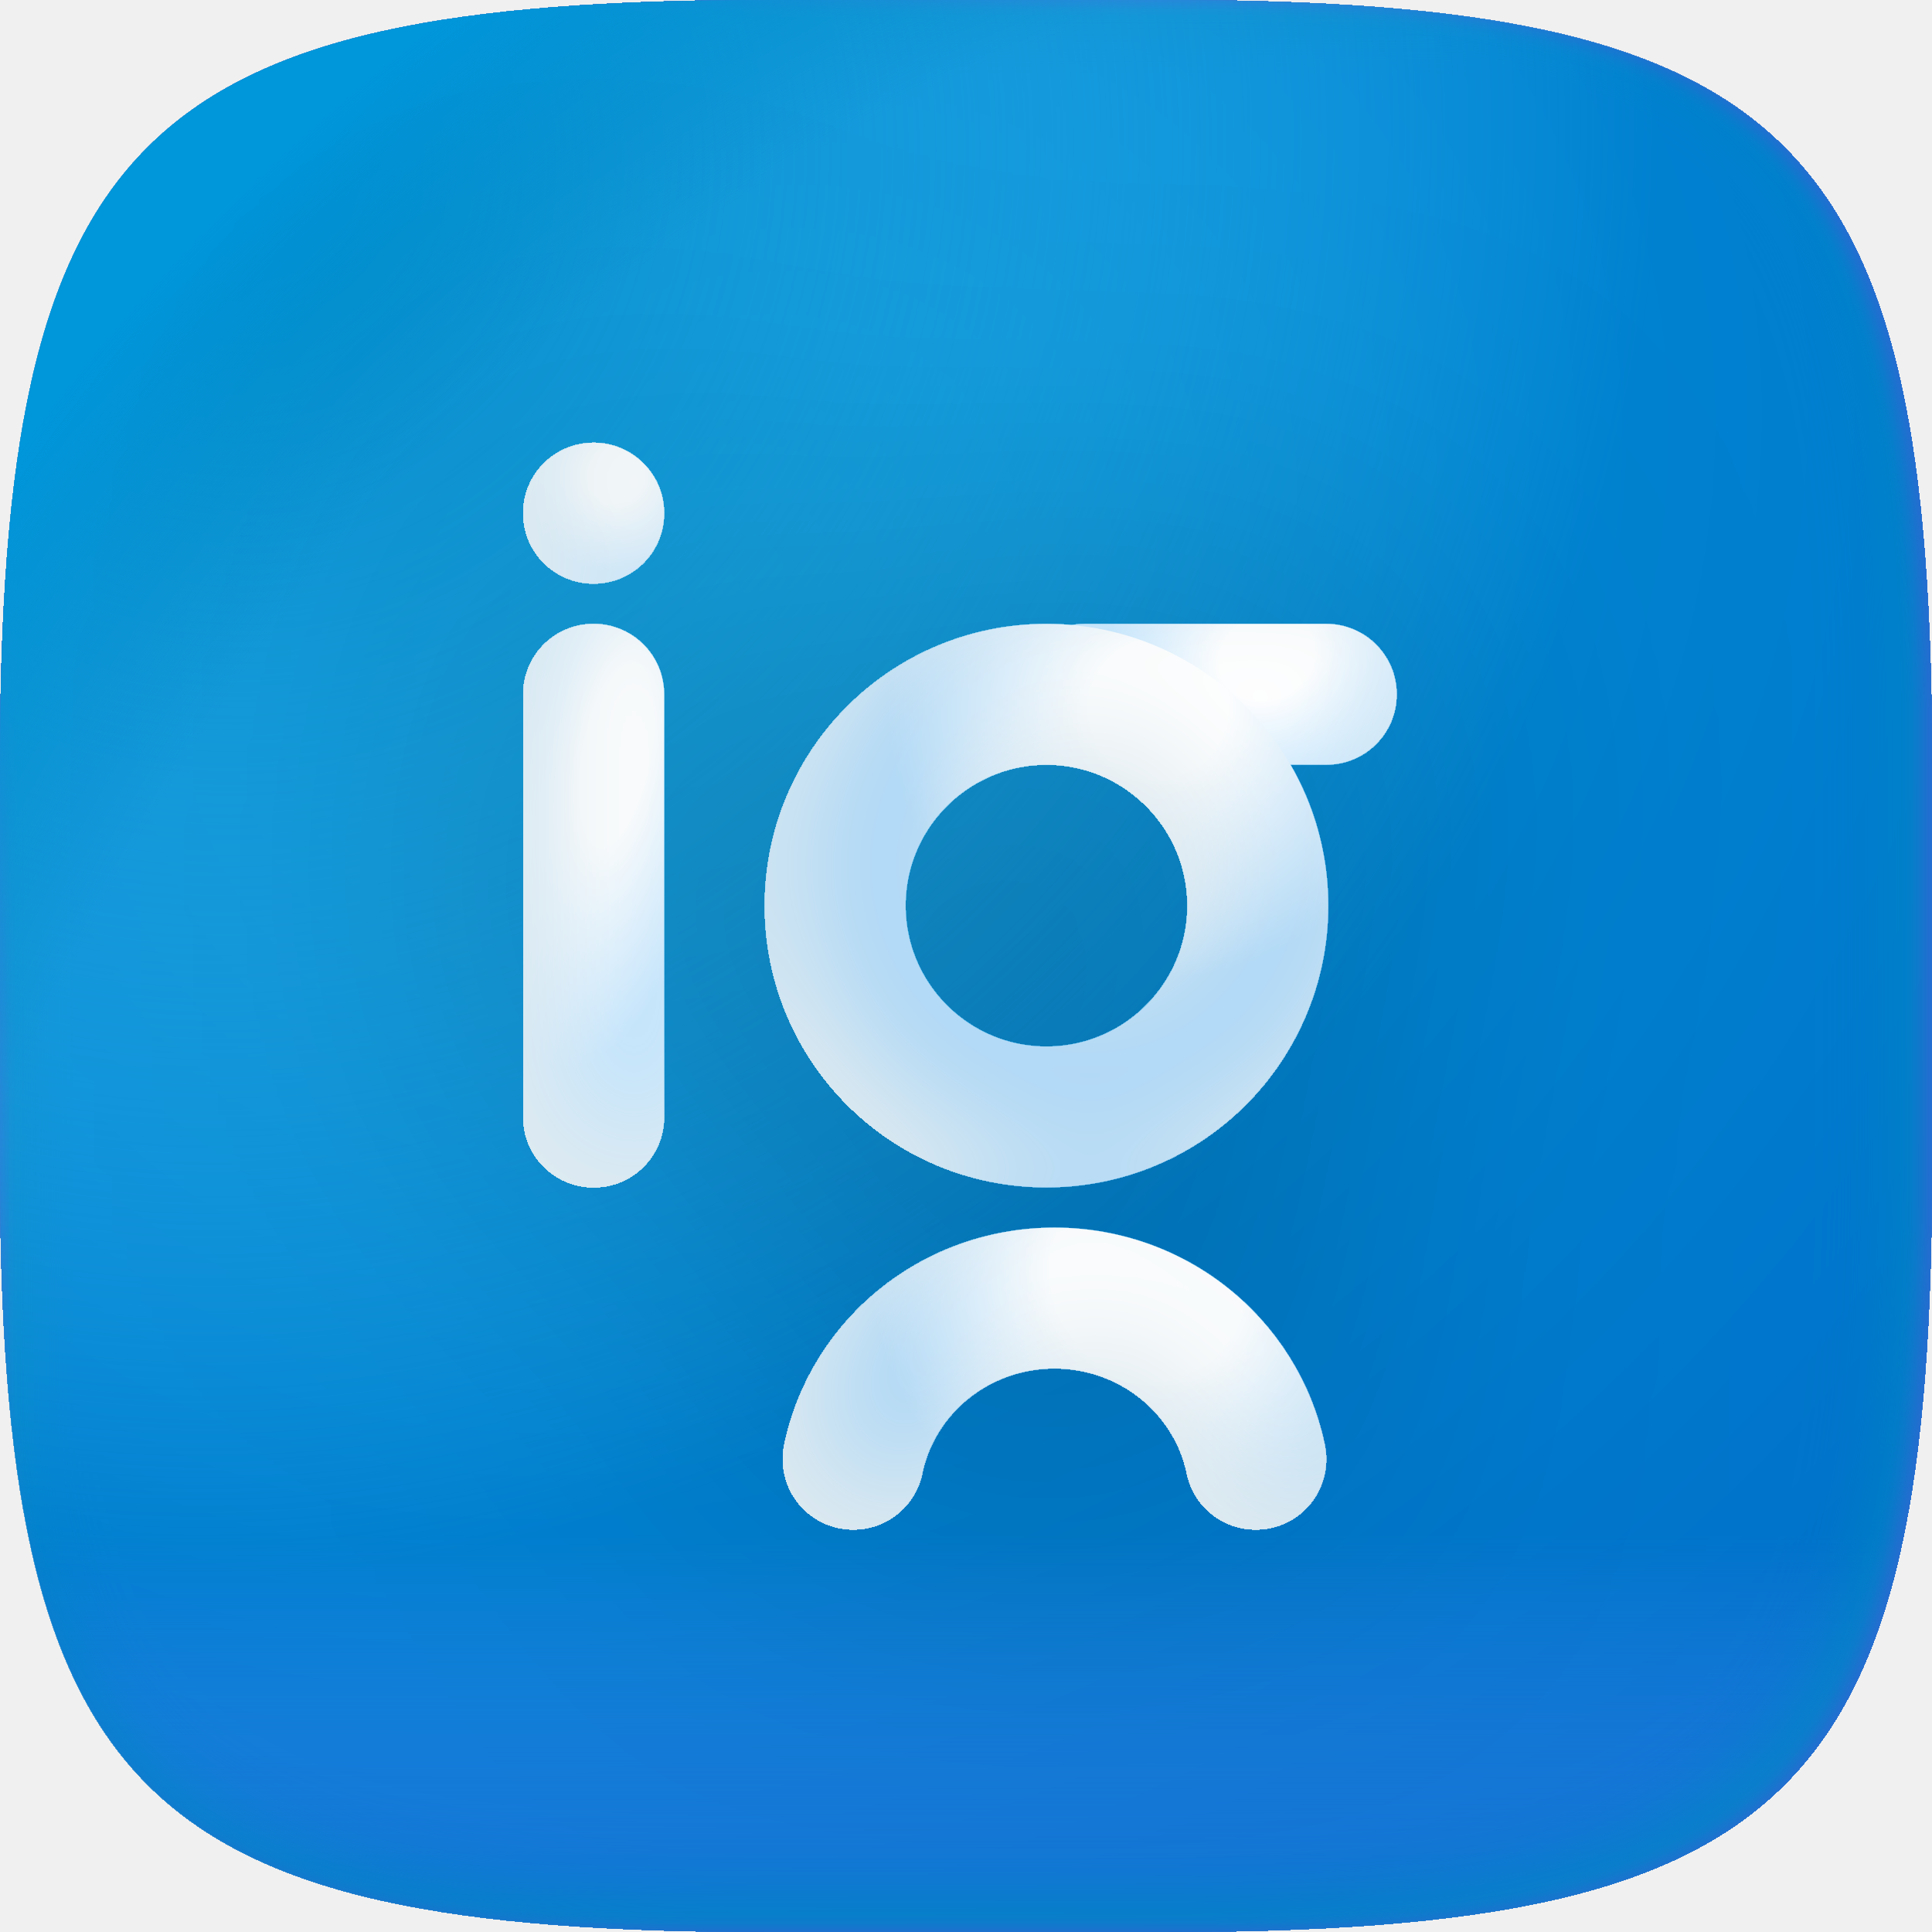
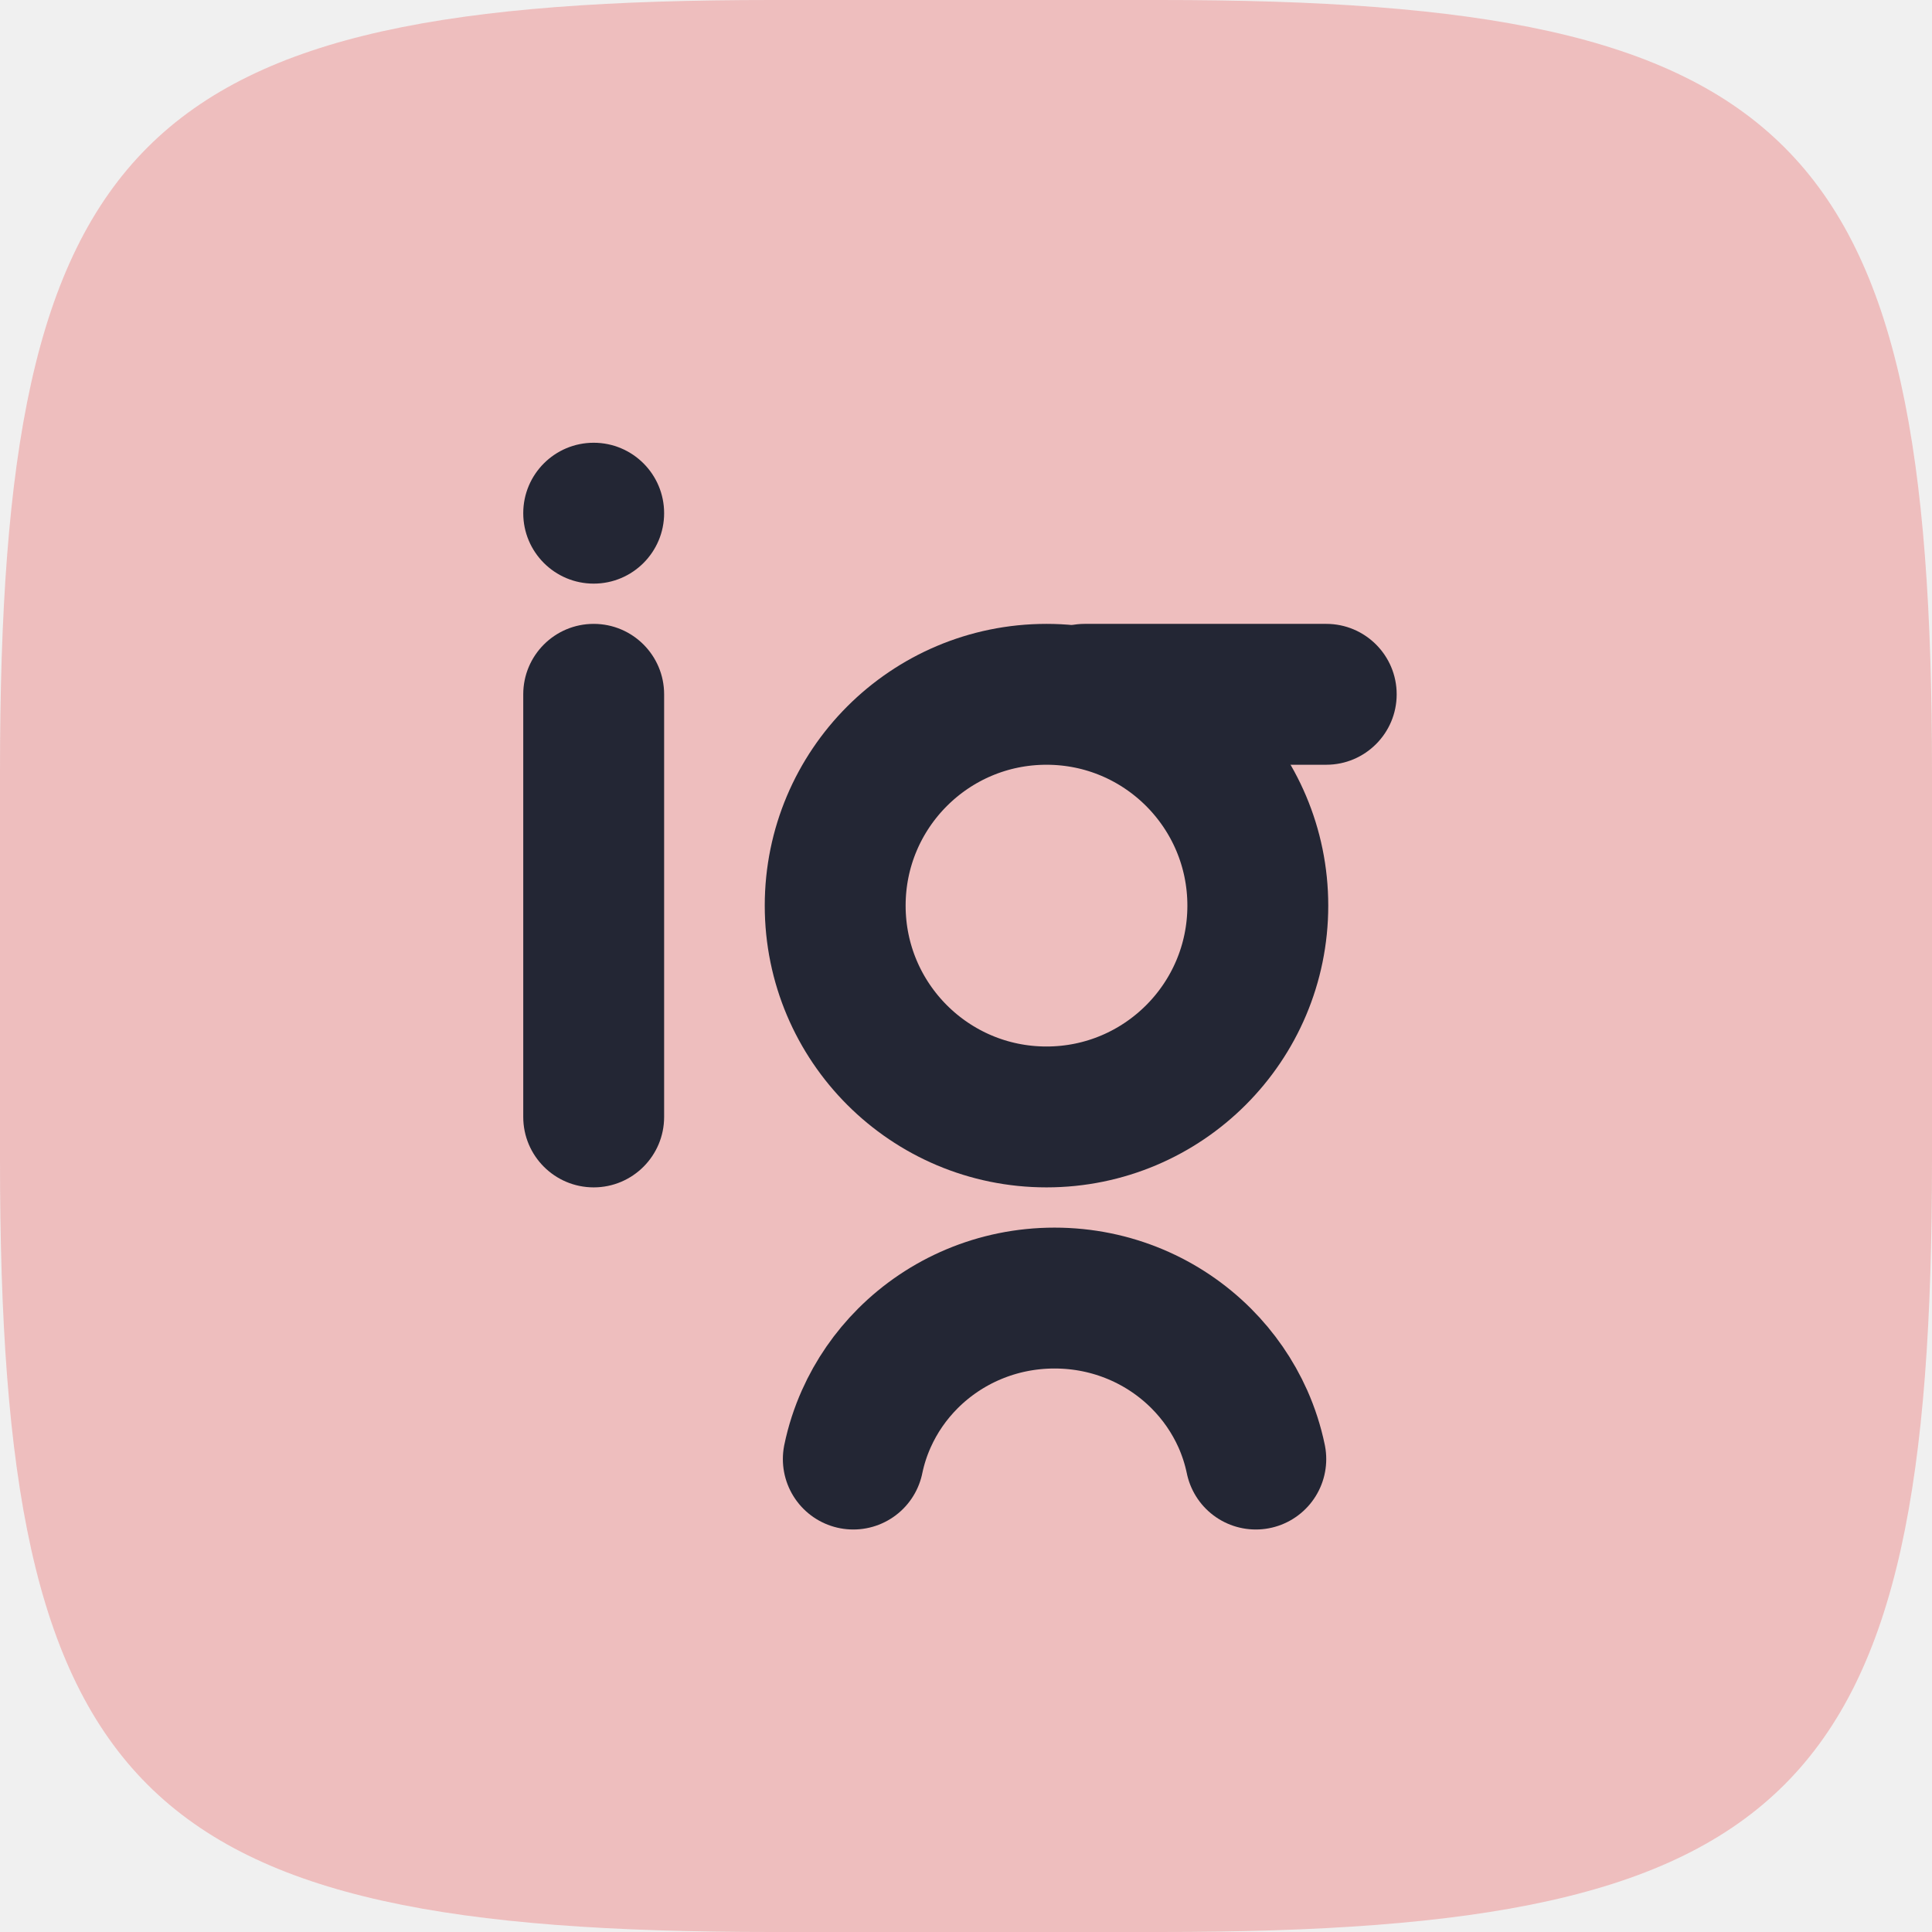
- <svg xmlns="http://www.w3.org/2000/svg" width="48" height="48" viewBox="0 0 48 48" fill="none">
-   <g clip-path="url(#clip0_811_624)">
-     <g filter="url(#filter0_ii_811_624)">
-       <path d="M0 19.162C0 3.382 3.382 0 19.162 0H28.838C44.618 0 48 3.382 48 19.162V28.838C48 44.618 44.618 48 28.838 48H19.162C3.382 48 0 44.618 0 28.838V19.162Z" fill="url(#paint0_radial_811_624)" />
-       <path d="M0 19.162C0 3.382 3.382 0 19.162 0H28.838C44.618 0 48 3.382 48 19.162V28.838C48 44.618 44.618 48 28.838 48H19.162C3.382 48 0 44.618 0 28.838V19.162Z" fill="url(#paint1_linear_811_624)" />
+ <svg xmlns="http://www.w3.org/2000/svg" width="48" height="48" viewBox="0 0 48 48" fill="none" version="1.1" id="svg31">
+   <g clip-path="url(#clip0_811_624)" id="g7">
+     <g id="g2">
+       <path d="M 0,19.162 C 0,3.382 3.382,0 19.162,0 h 9.677 C 44.618,0 48,3.382 48,19.162 v 9.677 C 48,44.618 44.618,48 28.838,48 H 19.162 C 3.382,48 0,44.618 0,28.838 Z" id="path1" fill="#eebebe" />
    </g>
-     <path d="M0 19.162C0 3.382 3.382 0 19.162 0H28.838C44.618 0 48 3.382 48 19.162V28.838C48 44.618 44.618 48 28.838 48H19.162C3.382 48 0 44.618 0 28.838V19.162Z" fill="url(#paint2_radial_811_624)" />
-     <path d="M0 19.162C0 3.382 3.382 0 19.162 0H28.838C44.618 0 48 3.382 48 19.162V28.838C48 44.618 44.618 48 28.838 48H19.162C3.382 48 0 44.618 0 28.838V19.162Z" fill="url(#paint3_radial_811_624)" />
-     <g filter="url(#filter1_di_811_624)">
-       <path d="M21.2 36.25C21.272 35.902 21.381 35.568 21.523 35.25C21.773 34.689 22.125 34.181 22.556 33.75C23.482 32.824 24.773 32.25 26.2 32.25C27.627 32.25 28.918 32.824 29.844 33.75C30.275 34.181 30.627 34.689 30.878 35.25C31.019 35.568 31.128 35.902 31.2 36.25" stroke="url(#paint4_radial_811_624)" stroke-width="3.5" stroke-linecap="round" stroke-linejoin="round" />
-       <rect x="25.2" y="15.5" width="9.5" height="3.5" rx="1.75" fill="url(#paint5_radial_811_624)" />
-       <circle cx="26" cy="22.5" r="5.25" stroke="url(#paint6_radial_811_624)" stroke-width="3.5" />
-       <rect x="13" y="15.5" width="3.5" height="14" rx="1.75" fill="url(#paint7_radial_811_624)" />
-       <circle cx="14.75" cy="12.75" r="1.75" fill="url(#paint8_radial_811_624)" />
+     <g id="g6">
+       <path d="M21.2 36.25C21.272 35.902 21.381 35.568 21.523 35.25C21.773 34.689 22.125 34.181 22.556 33.75C23.482 32.824 24.773 32.25 26.2 32.25C27.627 32.25 28.918 32.824 29.844 33.75C30.275 34.181 30.627 34.689 30.878 35.25C31.019 35.568 31.128 35.902 31.2 36.25" stroke="#232634" stroke-width="3.5" stroke-linecap="round" stroke-linejoin="round" id="path5" />
+       <rect x="25.2" y="15.5" width="9.5" height="3.5" rx="1.75" fill="#232634" id="rect5" />
+       <circle cx="26" cy="22.5" r="5.25" stroke="#232634" stroke-width="3.5" id="circle5" />
+       <rect x="13" y="15.5" width="3.5" height="14" rx="1.75" fill="#232634" id="rect6" />
+       <circle fill="#232634" id="circle6" r="1.75" cy="12.75" cx="14.75" />
    </g>
  </g>
-   <defs>
+   <defs id="defs31">
    <filter id="filter0_ii_811_624" x="-0.5" y="-0.5" width="48.5" height="48.5" filterUnits="userSpaceOnUse" color-interpolation-filters="sRGB">
-       <feFlood flood-opacity="0" result="BackgroundImageFix" />
-       <feBlend mode="normal" in="SourceGraphic" in2="BackgroundImageFix" result="shape" />
-       <feColorMatrix in="SourceAlpha" type="matrix" values="0 0 0 0 0 0 0 0 0 0 0 0 0 0 0 0 0 0 127 0" result="hardAlpha" />
-       <feOffset dx="-0.5" dy="-0.5" />
-       <feGaussianBlur stdDeviation="1" />
-       <feComposite in2="hardAlpha" operator="arithmetic" k2="-1" k3="1" />
-       <feColorMatrix type="matrix" values="0 0 0 0 0 0 0 0 0 0.529 0 0 0 0 0.769 0 0 0 1 0" />
-       <feBlend mode="normal" in2="shape" result="effect1_innerShadow_811_624" />
-       <feColorMatrix in="SourceAlpha" type="matrix" values="0 0 0 0 0 0 0 0 0 0 0 0 0 0 0 0 0 0 127 0" result="hardAlpha" />
-       <feOffset dx="-0.25" />
-       <feGaussianBlur stdDeviation="0.25" />
-       <feComposite in2="hardAlpha" operator="arithmetic" k2="-1" k3="1" />
-       <feColorMatrix type="matrix" values="0 0 0 0 0.165 0 0 0 0 0.412 0 0 0 0 0.824 0 0 0 1 0" />
-       <feBlend mode="normal" in2="effect1_innerShadow_811_624" result="effect2_innerShadow_811_624" />
+       <feFlood flood-opacity="0" result="BackgroundImageFix" id="feFlood7" />
+       <feBlend mode="normal" in="SourceGraphic" in2="BackgroundImageFix" result="shape" id="feBlend7" />
+       <feColorMatrix in="SourceAlpha" type="matrix" values="0 0 0 0 0 0 0 0 0 0 0 0 0 0 0 0 0 0 127 0" result="hardAlpha" id="feColorMatrix7" />
+       <feOffset dx="-0.5" dy="-0.5" id="feOffset7" />
+       <feGaussianBlur stdDeviation="1" id="feGaussianBlur7" />
+       <feComposite in2="hardAlpha" operator="arithmetic" k2="-1" k3="1" id="feComposite7" />
+       <feColorMatrix type="matrix" values="0 0 0 0 0 0 0 0 0 0.529 0 0 0 0 0.769 0 0 0 1 0" id="feColorMatrix8" />
+       <feBlend mode="normal" in2="shape" result="effect1_innerShadow_811_624" id="feBlend8" />
+       <feColorMatrix in="SourceAlpha" type="matrix" values="0 0 0 0 0 0 0 0 0 0 0 0 0 0 0 0 0 0 127 0" result="hardAlpha" id="feColorMatrix9" />
+       <feOffset dx="-0.25" id="feOffset9" />
+       <feGaussianBlur stdDeviation="0.25" id="feGaussianBlur9" />
+       <feComposite in2="hardAlpha" operator="arithmetic" k2="-1" k3="1" id="feComposite9" />
+       <feColorMatrix type="matrix" values="0 0 0 0 0.165 0 0 0 0 0.412 0 0 0 0 0.824 0 0 0 1 0" id="feColorMatrix10" />
+       <feBlend mode="normal" in2="effect1_innerShadow_811_624" result="effect2_innerShadow_811_624" id="feBlend10" />
    </filter>
    <filter id="filter1_di_811_624" x="-7" y="-9" width="61.7" height="67" filterUnits="userSpaceOnUse" color-interpolation-filters="sRGB">
-       <feFlood flood-opacity="0" result="BackgroundImageFix" />
-       <feColorMatrix in="SourceAlpha" type="matrix" values="0 0 0 0 0 0 0 0 0 0 0 0 0 0 0 0 0 0 127 0" result="hardAlpha" />
-       <feOffset />
-       <feGaussianBlur stdDeviation="10" />
-       <feComposite in2="hardAlpha" operator="out" />
-       <feColorMatrix type="matrix" values="0 0 0 0 0 0 0 0 0 0 0 0 0 0 0 0 0 0 0.3 0" />
-       <feBlend mode="normal" in2="BackgroundImageFix" result="effect1_dropShadow_811_624" />
-       <feBlend mode="normal" in="SourceGraphic" in2="effect1_dropShadow_811_624" result="shape" />
-       <feColorMatrix in="SourceAlpha" type="matrix" values="0 0 0 0 0 0 0 0 0 0 0 0 0 0 0 0 0 0 127 0" result="hardAlpha" />
-       <feOffset dx="1" dy="-1" />
-       <feGaussianBlur stdDeviation="1.5" />
-       <feComposite in2="hardAlpha" operator="arithmetic" k2="-1" k3="1" />
-       <feColorMatrix type="matrix" values="0 0 0 0 0.879 0 0 0 0 0.92 0 0 0 0 0.939 0 0 0 1 0" />
-       <feBlend mode="normal" in2="shape" result="effect2_innerShadow_811_624" />
+       <feFlood flood-opacity="0" result="BackgroundImageFix" id="feFlood10" />
+       <feColorMatrix in="SourceAlpha" type="matrix" values="0 0 0 0 0 0 0 0 0 0 0 0 0 0 0 0 0 0 127 0" result="hardAlpha" id="feColorMatrix11" />
+       <feOffset id="feOffset11" />
+       <feGaussianBlur stdDeviation="10" id="feGaussianBlur11" />
+       <feComposite in2="hardAlpha" operator="out" id="feComposite11" />
+       <feColorMatrix type="matrix" values="0 0 0 0 0 0 0 0 0 0 0 0 0 0 0 0 0 0 0.3 0" id="feColorMatrix12" />
+       <feBlend mode="normal" in2="BackgroundImageFix" result="effect1_dropShadow_811_624" id="feBlend12" />
+       <feBlend mode="normal" in="SourceGraphic" in2="effect1_dropShadow_811_624" result="shape" id="feBlend13" />
+       <feColorMatrix in="SourceAlpha" type="matrix" values="0 0 0 0 0 0 0 0 0 0 0 0 0 0 0 0 0 0 127 0" result="hardAlpha" id="feColorMatrix13" />
+       <feOffset dx="1" dy="-1" id="feOffset13" />
+       <feGaussianBlur stdDeviation="1.5" id="feGaussianBlur13" />
+       <feComposite in2="hardAlpha" operator="arithmetic" k2="-1" k3="1" id="feComposite13" />
+       <feColorMatrix type="matrix" values="0 0 0 0 0.879 0 0 0 0 0.92 0 0 0 0 0.939 0 0 0 1 0" id="feColorMatrix14" />
+       <feBlend mode="normal" in2="shape" result="effect2_innerShadow_811_624" id="feBlend14" />
    </filter>
    <radialGradient id="paint0_radial_811_624" cx="0" cy="0" r="1" gradientUnits="userSpaceOnUse" gradientTransform="translate(17.4545 14.7292) rotate(58.5309) scale(47.541 57.3913)">
-       <stop stop-color="#0096D8" />
-       <stop offset="1" stop-color="#0067C6" />
+       <stop stop-color="#0096D8" id="stop14" offset="0" />
+       <stop offset="1" stop-color="#0067C6" id="stop15" />
    </radialGradient>
    <linearGradient id="paint1_linear_811_624" x1="24" y1="51.812" x2="24" y2="38.123" gradientUnits="userSpaceOnUse">
-       <stop stop-color="#0067C6" />
-       <stop offset="1" stop-color="#508BFF" stop-opacity="0" />
+       <stop stop-color="#0067C6" id="stop16" />
+       <stop offset="1" stop-color="#508BFF" stop-opacity="0" id="stop17" />
    </linearGradient>
-     <radialGradient id="paint2_radial_811_624" cx="0" cy="0" r="1" gradientUnits="userSpaceOnUse" gradientTransform="translate(6.31579 4.29474) rotate(47.3859) scale(34.3282 35.5219)">
-       <stop stop-color="#008BCB" />
-       <stop offset="1" stop-color="#50CAFF" stop-opacity="0" />
+     <radialGradient id="paint2_radial_811_624" cx="0" cy="0" r="1" gradientUnits="userSpaceOnUse" gradientTransform="matrix(23.24215,25.26317,-26.14165,24.05035,20.14037,14.66318)">
+       <stop stop-color="#008BCB" id="stop18" />
+       <stop offset="1" stop-color="#50CAFF" stop-opacity="0" id="stop19" />
    </radialGradient>
-     <radialGradient id="paint3_radial_811_624" cx="0" cy="0" r="1" gradientUnits="userSpaceOnUse" gradientTransform="translate(50.1818 51.2924) rotate(-134.62) scale(64.609 57.3011)">
-       <stop offset="0.876" stop-color="#0089C6" stop-opacity="0" />
-       <stop offset="1" stop-color="#0096DA" />
+     <radialGradient id="paint3_radial_811_624" cx="0" cy="0" r="1" gradientUnits="userSpaceOnUse" gradientTransform="matrix(-45.38146,-45.98745,40.78583,-40.24838,74.46344,61.21774)">
+       <stop offset="0.876" stop-color="#0089C6" stop-opacity="0" id="stop20" />
+       <stop offset="1" stop-color="#0096DA" id="stop21" />
    </radialGradient>
    <radialGradient id="paint4_radial_811_624" cx="0" cy="0" r="1" gradientUnits="userSpaceOnUse" gradientTransform="translate(28.5191 31.75) rotate(147.621) scale(9.33666 10.1124)">
-       <stop offset="0.254" stop-color="white" />
-       <stop offset="0.726" stop-color="#A7D5F7" />
+       <stop offset="0.254" stop-color="white" id="stop22" />
+       <stop offset="0.726" stop-color="#A7D5F7" id="stop23" />
    </radialGradient>
    <radialGradient id="paint5_radial_811_624" cx="0" cy="0" r="1" gradientUnits="userSpaceOnUse" gradientTransform="translate(31.4768 16.3122) rotate(152.724) scale(5.72595 4.93114)">
-       <stop offset="0.213" stop-color="white" />
-       <stop offset="0.743" stop-color="#BDE3FF" />
+       <stop offset="0.213" stop-color="white" id="stop24" />
+       <stop offset="0.743" stop-color="#BDE3FF" id="stop25" />
    </radialGradient>
    <radialGradient id="paint6_radial_811_624" cx="0" cy="0" r="1" gradientUnits="userSpaceOnUse" gradientTransform="translate(28.8 17.6) rotate(119.539) scale(12.0687)">
-       <stop offset="0.143" stop-color="white" />
-       <stop offset="0.558" stop-color="#A7D5F7" />
+       <stop offset="0.143" stop-color="white" id="stop26" />
+       <stop offset="0.558" stop-color="#A7D5F7" id="stop27" />
    </radialGradient>
    <radialGradient id="paint7_radial_811_624" cx="0" cy="0" r="1" gradientUnits="userSpaceOnUse" gradientTransform="translate(15.3125 18.7488) rotate(100.128) scale(10.6624 3.90251)">
-       <stop offset="0.213" stop-color="white" />
-       <stop offset="0.743" stop-color="#BDE3FF" />
+       <stop offset="0.213" stop-color="white" id="stop28" />
+       <stop offset="0.743" stop-color="#BDE3FF" id="stop29" />
    </radialGradient>
    <radialGradient id="paint8_radial_811_624" cx="0" cy="0" r="1" gradientUnits="userSpaceOnUse" gradientTransform="translate(15.3125 11.8122) rotate(125.547) scale(3.22511 3.22548)">
-       <stop offset="0.213" stop-color="white" />
-       <stop offset="0.743" stop-color="#BDE3FF" />
+       <stop offset="0.213" stop-color="white" id="stop30" />
+       <stop offset="0.743" stop-color="#BDE3FF" id="stop31" />
    </radialGradient>
    <clipPath id="clip0_811_624">
-       <rect width="48" height="48" fill="white" />
+       <rect width="48" height="48" fill="white" id="rect31" />
    </clipPath>
  </defs>
</svg>
